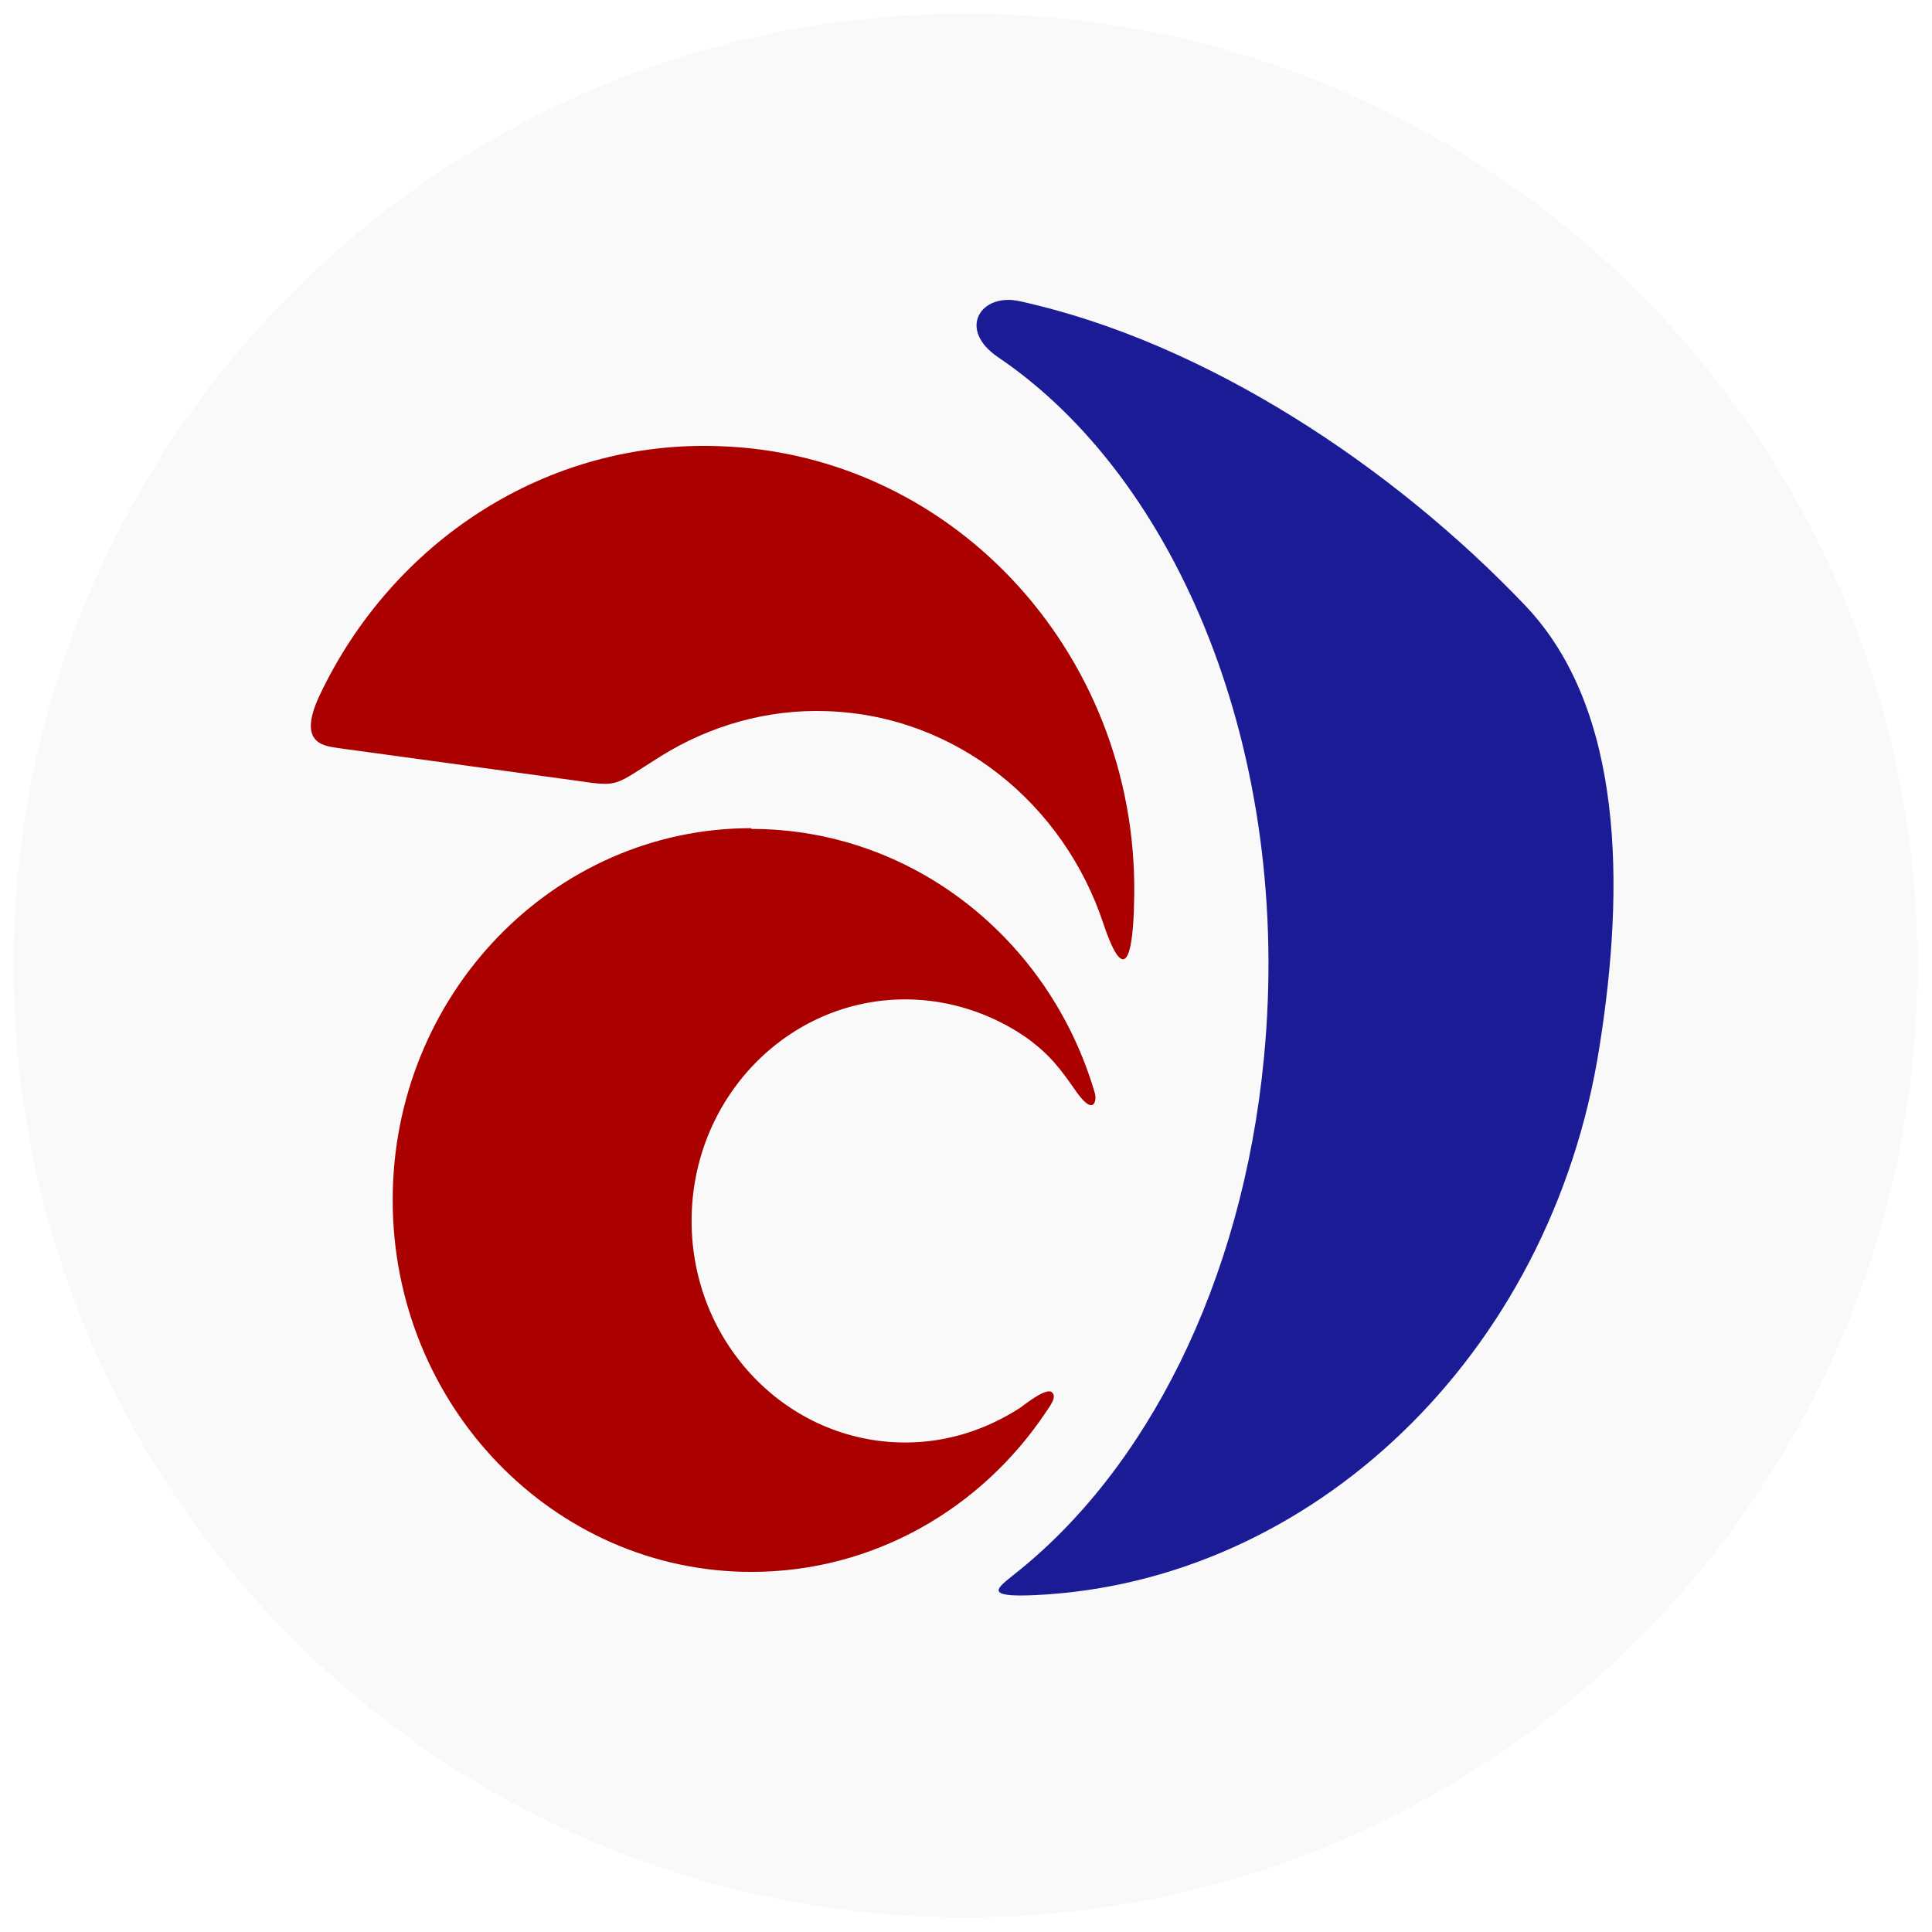
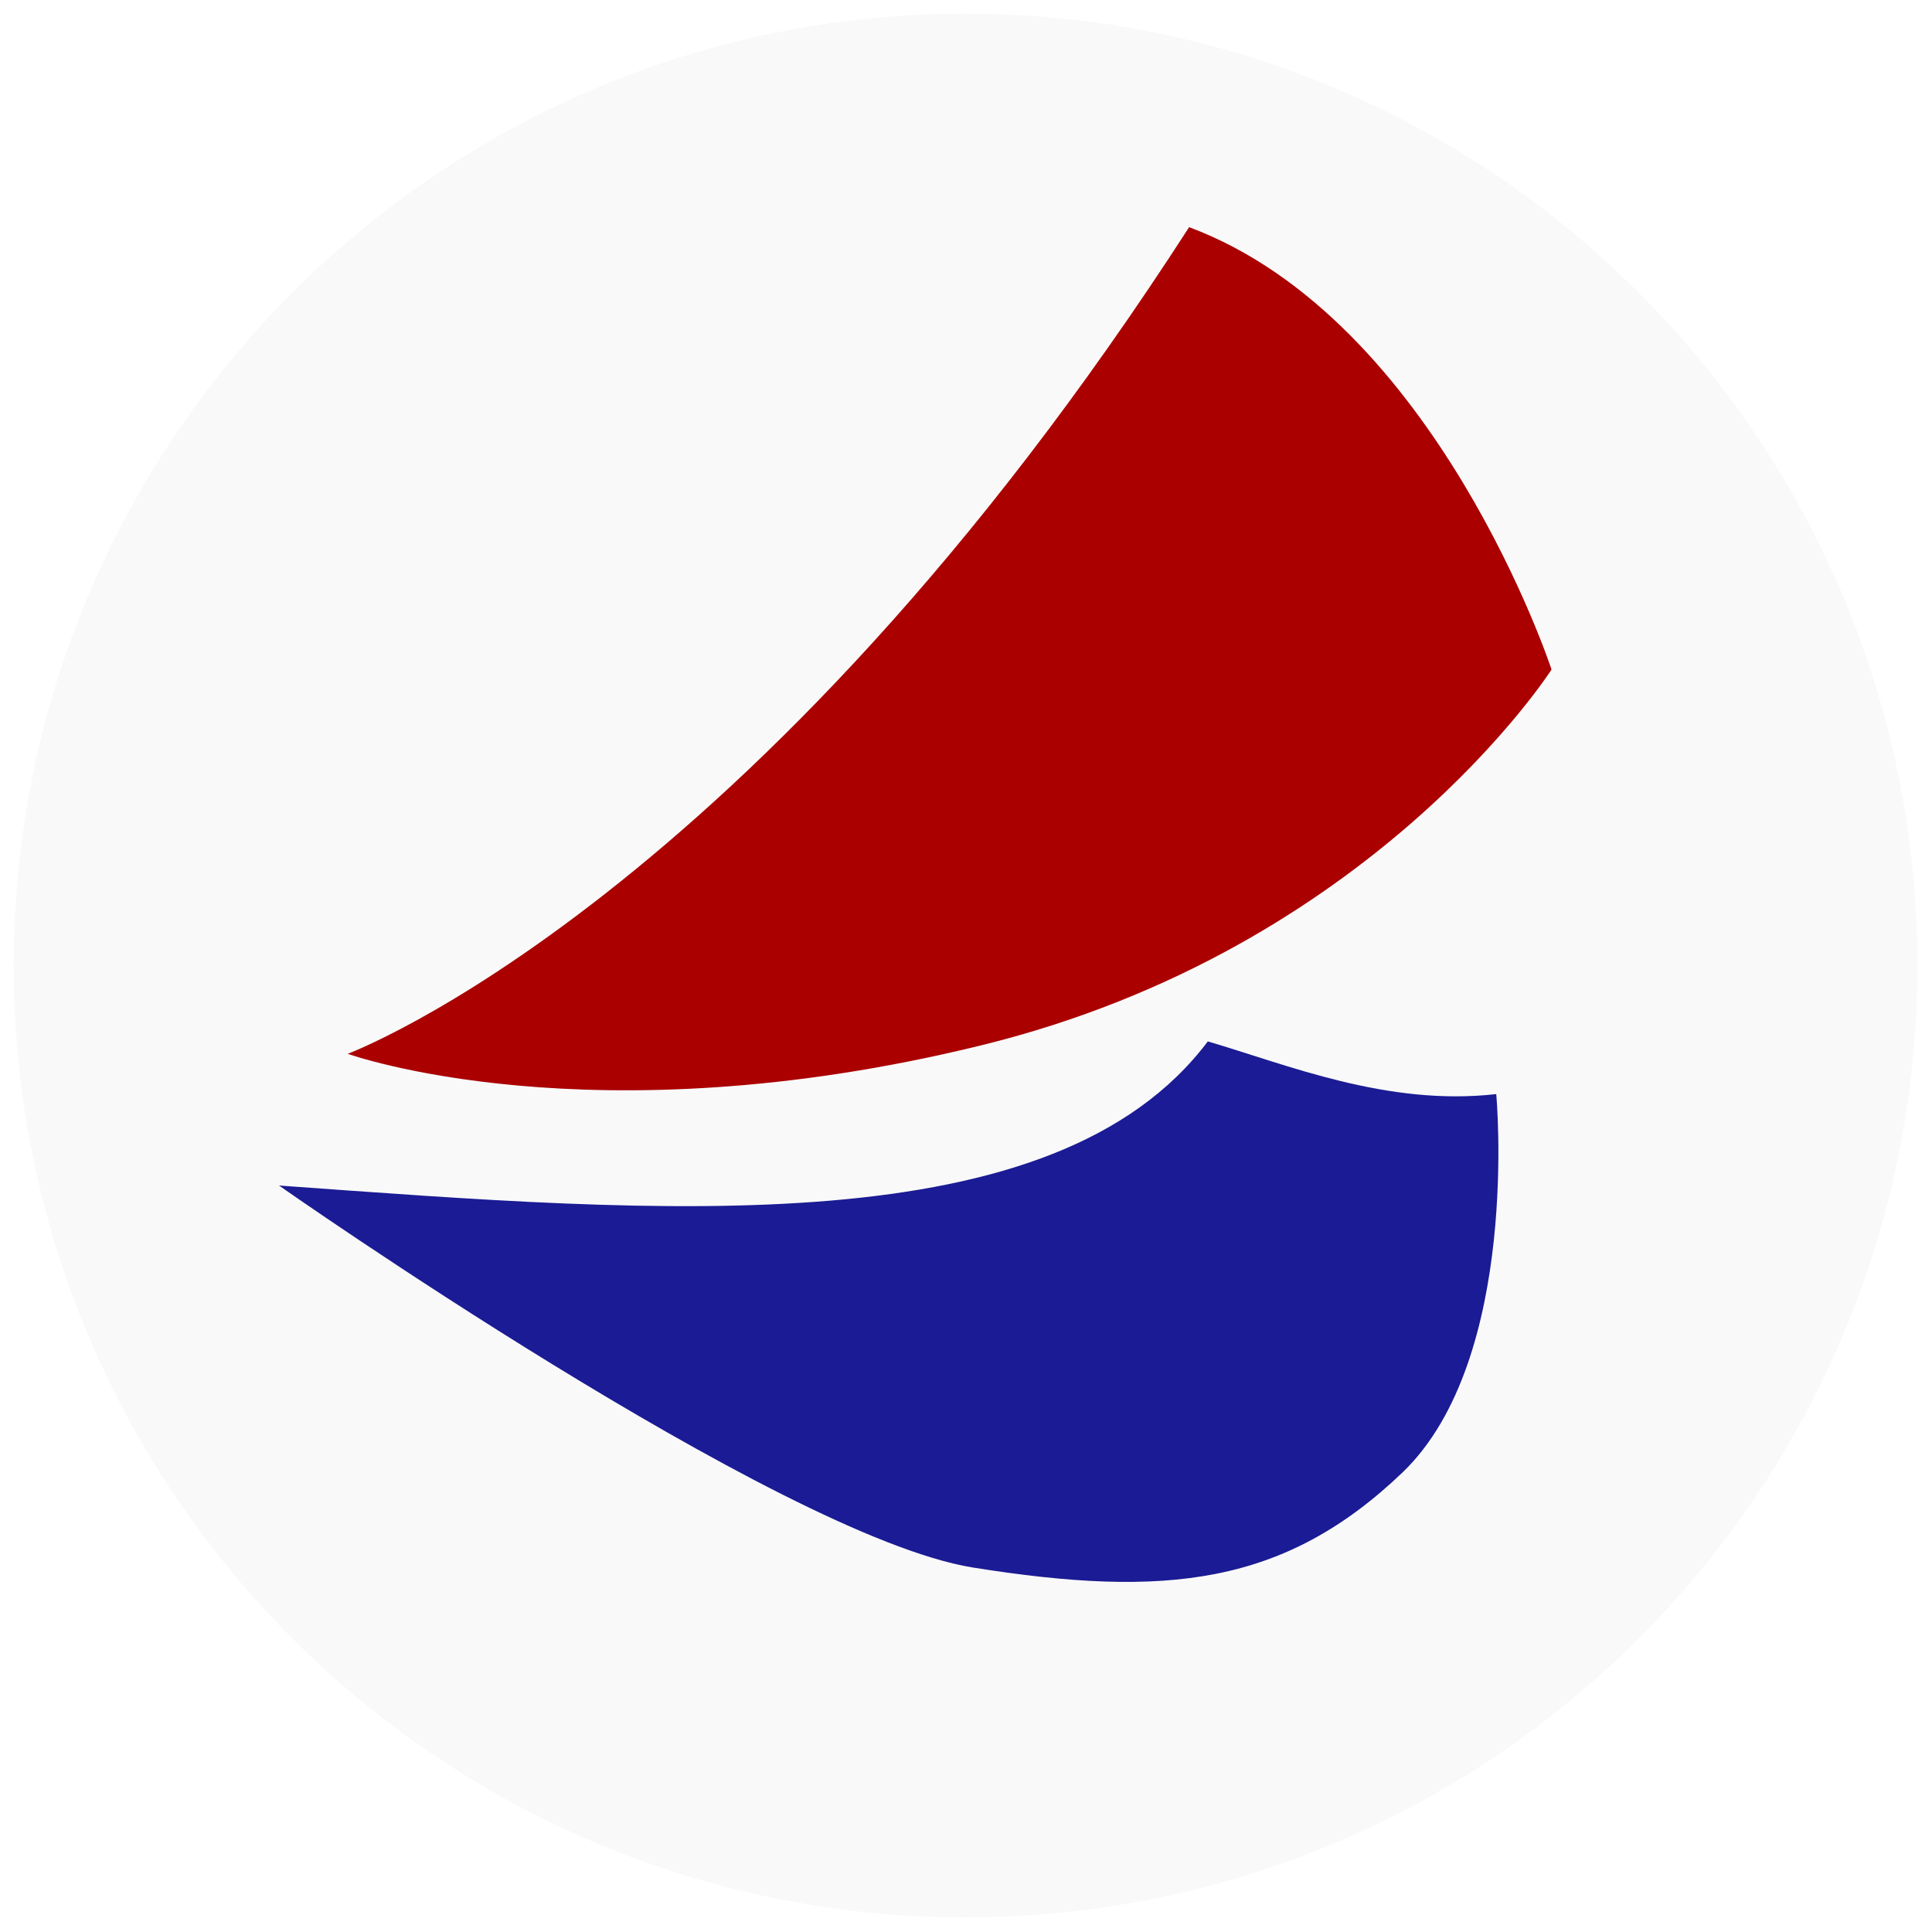
<svg xmlns="http://www.w3.org/2000/svg" xml:space="preserve" width="2.117cm" height="2.117cm" version="1.1" style="shape-rendering:geometricPrecision; text-rendering:geometricPrecision; image-rendering:optimizeQuality; fill-rule:evenodd; clip-rule:evenodd" viewBox="0 0 2.117 2.117" id="svg3">
  <defs id="defs3" />
  <g id="Layer_x0020_1">
    <g id="g1" transform="matrix(0.8187993,0,0,0.8489058,0.1967913,0.1547024)">
      <circle style="shape-rendering:geometricPrecision;text-rendering:geometricPrecision;image-rendering:optimizeQuality;fill-rule:evenodd;clip-rule:evenodd;fill:#f9f9f9;stroke:none;stroke-width:0.026" id="path4" cx="1.058" cy="1.058" r="1.043" transform="matrix(1.2213,0,0,1.177987,-0.2403412,-0.1822374)" />
-       <g id="g4" transform="translate(-0.00482291,-0.02325931)">
-         <path class="fil0" d="M 1.805,0.622 C 1.938,0.756 1.939,0.986 1.905,1.192 1.84,1.593 1.517,1.884 1.149,1.9 1.08,1.903 1.099,1.891 1.122,1.873 1.297,1.74 1.427,1.499 1.456,1.206 1.495,0.815 1.341,0.459 1.1,0.302 1.045,0.266 1.077,0.218 1.13,0.23 1.379,0.283 1.629,0.444 1.805,0.622 Z" id="path1" style="fill:#1b1b95;fill-opacity:1" />
-         <path class="fil0" d="M 0.729,0.417 C 1.046,0.428 1.294,0.694 1.282,1.011 1.281,1.054 1.274,1.128 1.241,1.033 1.188,0.879 1.045,0.765 0.872,0.759 0.791,0.756 0.714,0.778 0.649,0.817 0.586,0.855 0.594,0.857 0.538,0.849 L 0.22,0.807 C 0.203,0.804 0.16,0.805 0.192,0.739 0.289,0.541 0.495,0.408 0.729,0.417 Z" id="path2" style="fill:#aa0000" />
-         <path class="fil0" d="m 0.77,0.911 c 0.216,0 0.399,0.143 0.459,0.339 C 1.232,1.258 1.23,1.265 1.227,1.267 1.221,1.27 1.212,1.26 1.204,1.249 1.183,1.22 1.17,1.203 1.139,1.181 1.093,1.15 1.036,1.131 0.976,1.131 c -0.158,0 -0.286,0.128 -0.286,0.286 0,0.158 0.128,0.286 0.286,0.286 0.057,0 0.109,-0.017 0.154,-0.045 C 1.137,1.653 1.167,1.63 1.173,1.639 1.179,1.645 1.168,1.658 1.164,1.664 1.078,1.788 0.934,1.87 0.77,1.87 c -0.265,0 -0.48,-0.215 -0.48,-0.48 0,-0.265 0.215,-0.48 0.48,-0.48 z" id="path3" style="fill:#aa0000" />
-       </g>
+       <path style="fill:#aa0000;fill-opacity:1;stroke-width:0.072" d="m 0.225,1.178 c 0,0 0.543,-0.195 1.126,-1.067 0.331,0.119 0.485,0.571 0.485,0.571 0,0 -0.239,0.361 -0.763,0.485 -0.523,0.124 -0.848,0.011 -0.848,0.011 z" id="path5" />
+       <path style="fill:#1b1b95;fill-opacity:1;stroke-width:0.072" d="m 0.133,1.348 c 0.517,0.036 1.037,0.078 1.243,-0.186 0.106,0.03 0.24,0.084 0.386,0.068 0,0 0.033,0.341 -0.125,0.488 C 1.479,1.864 1.32,1.881 1.061,1.841 0.801,1.8 0.133,1.348 0.133,1.348 Z" id="path6" />
    </g>
  </g>
</svg>
